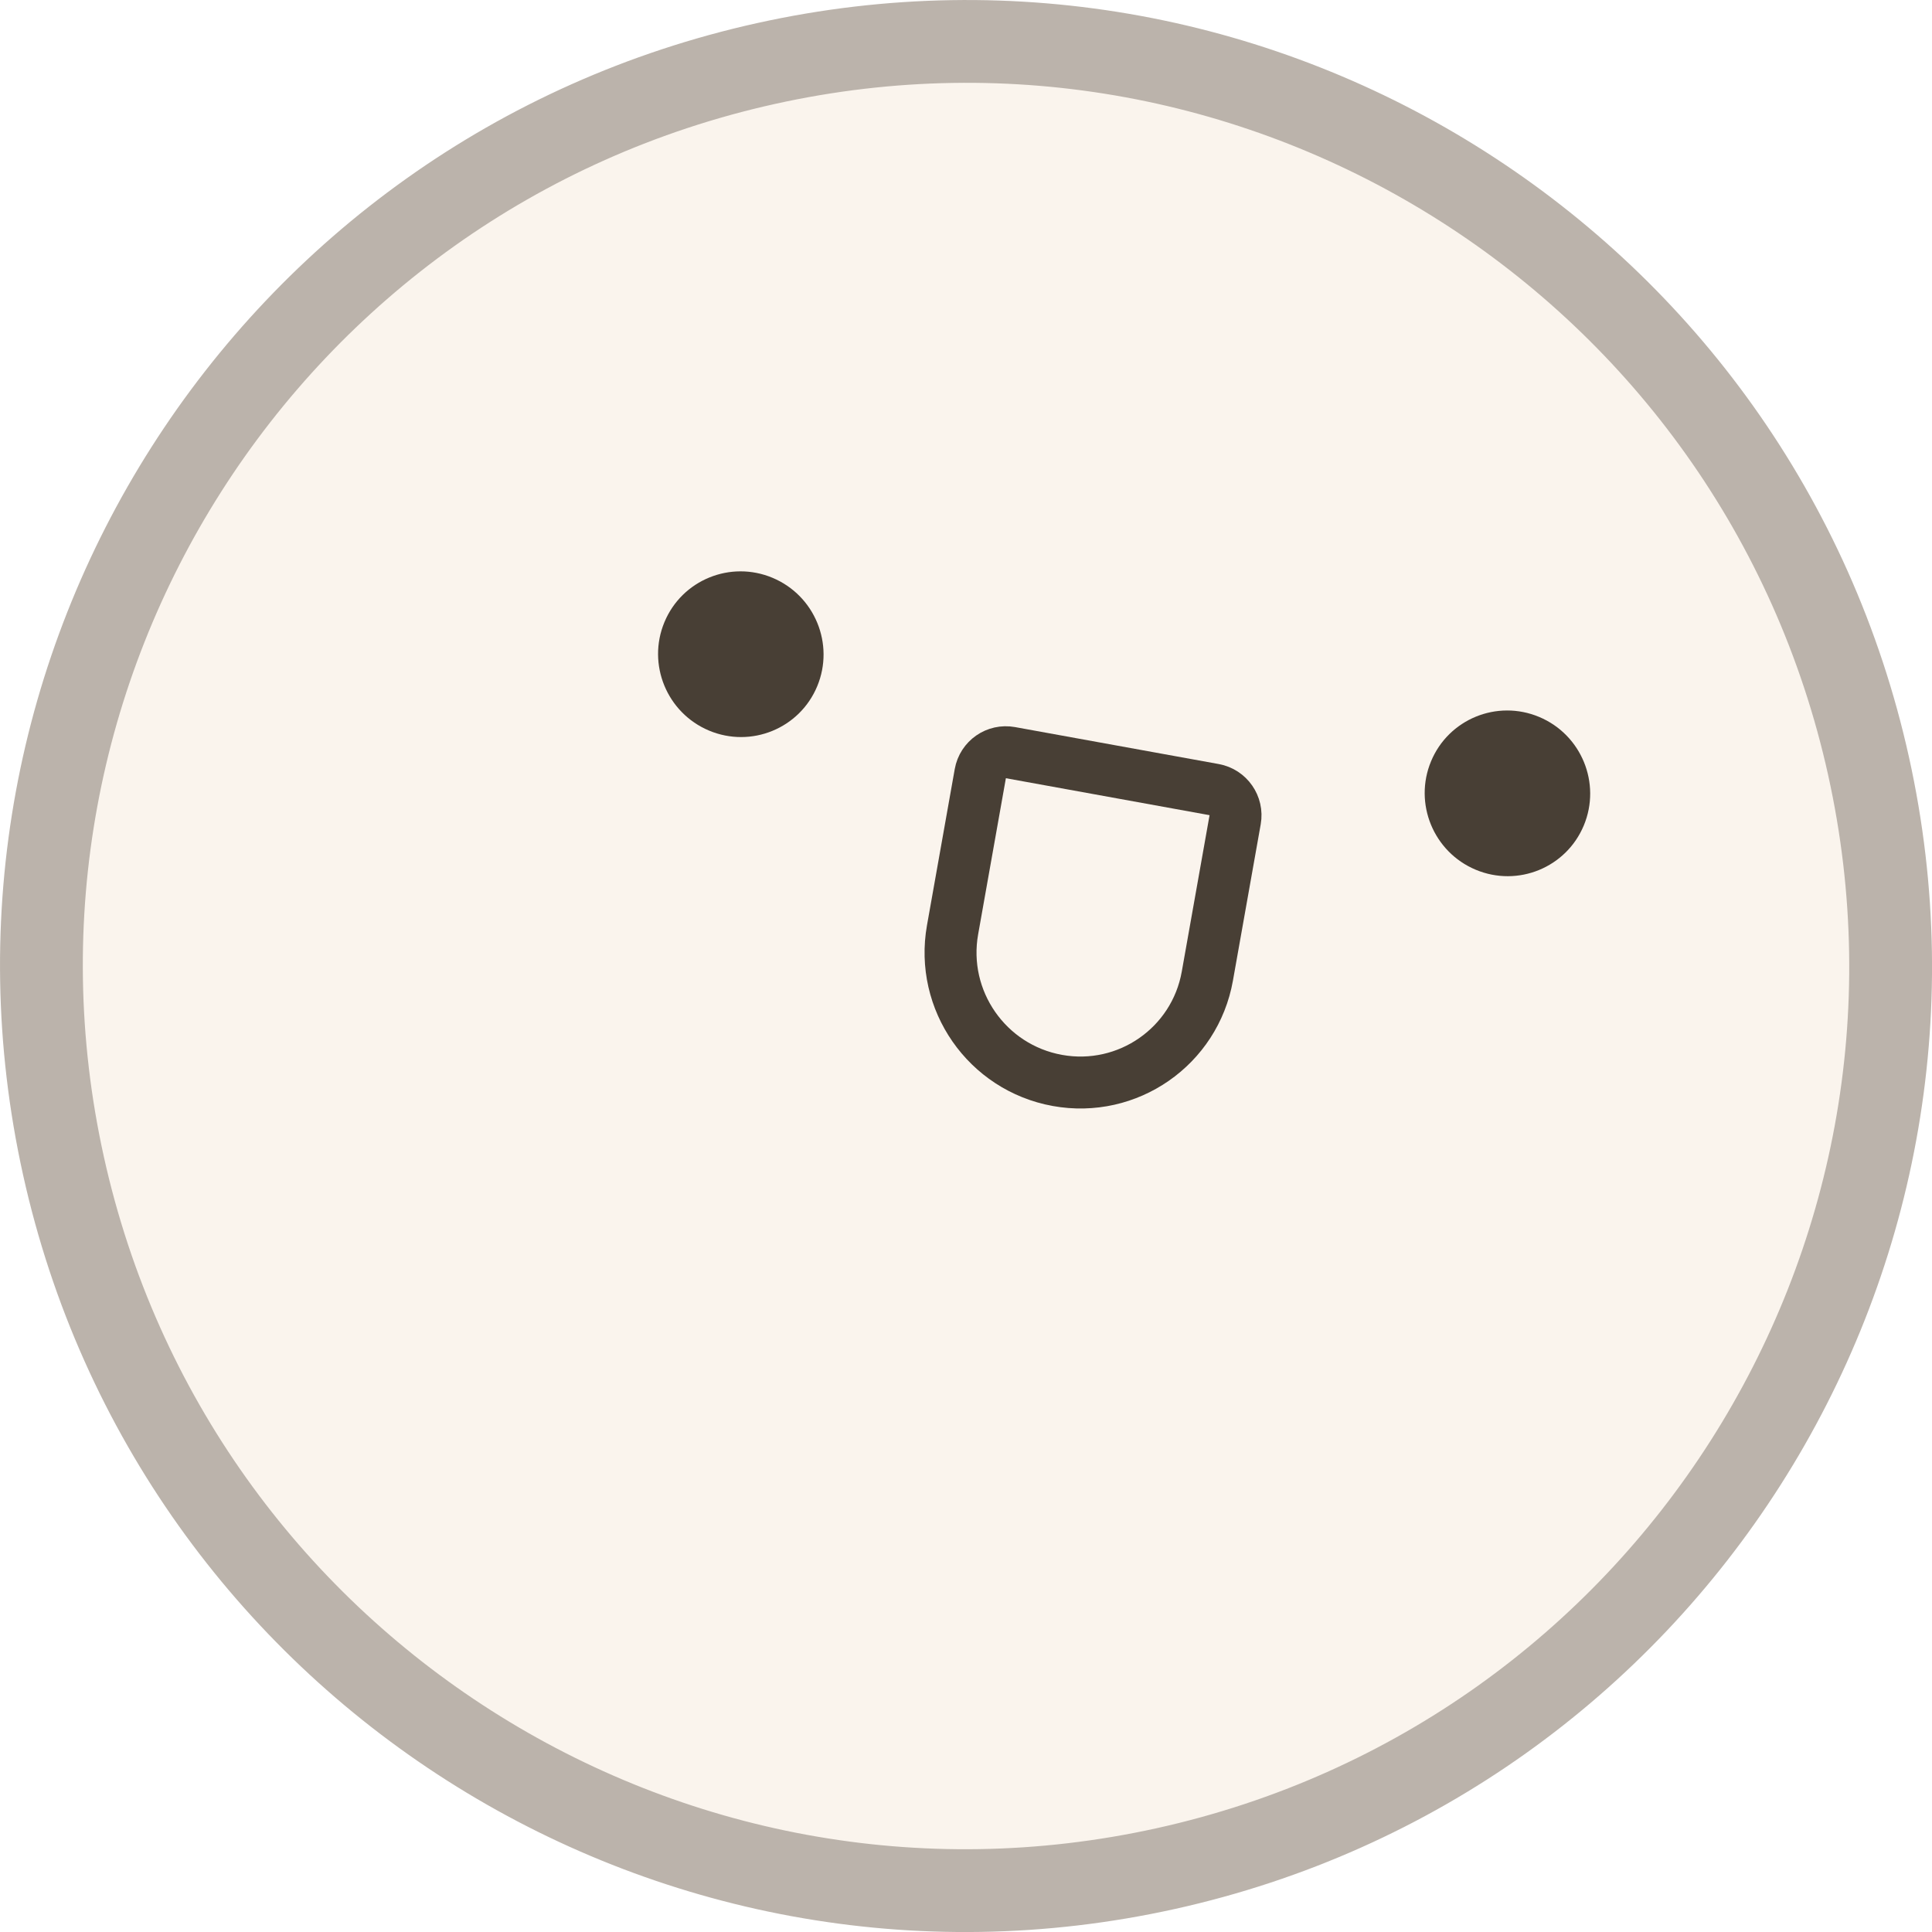
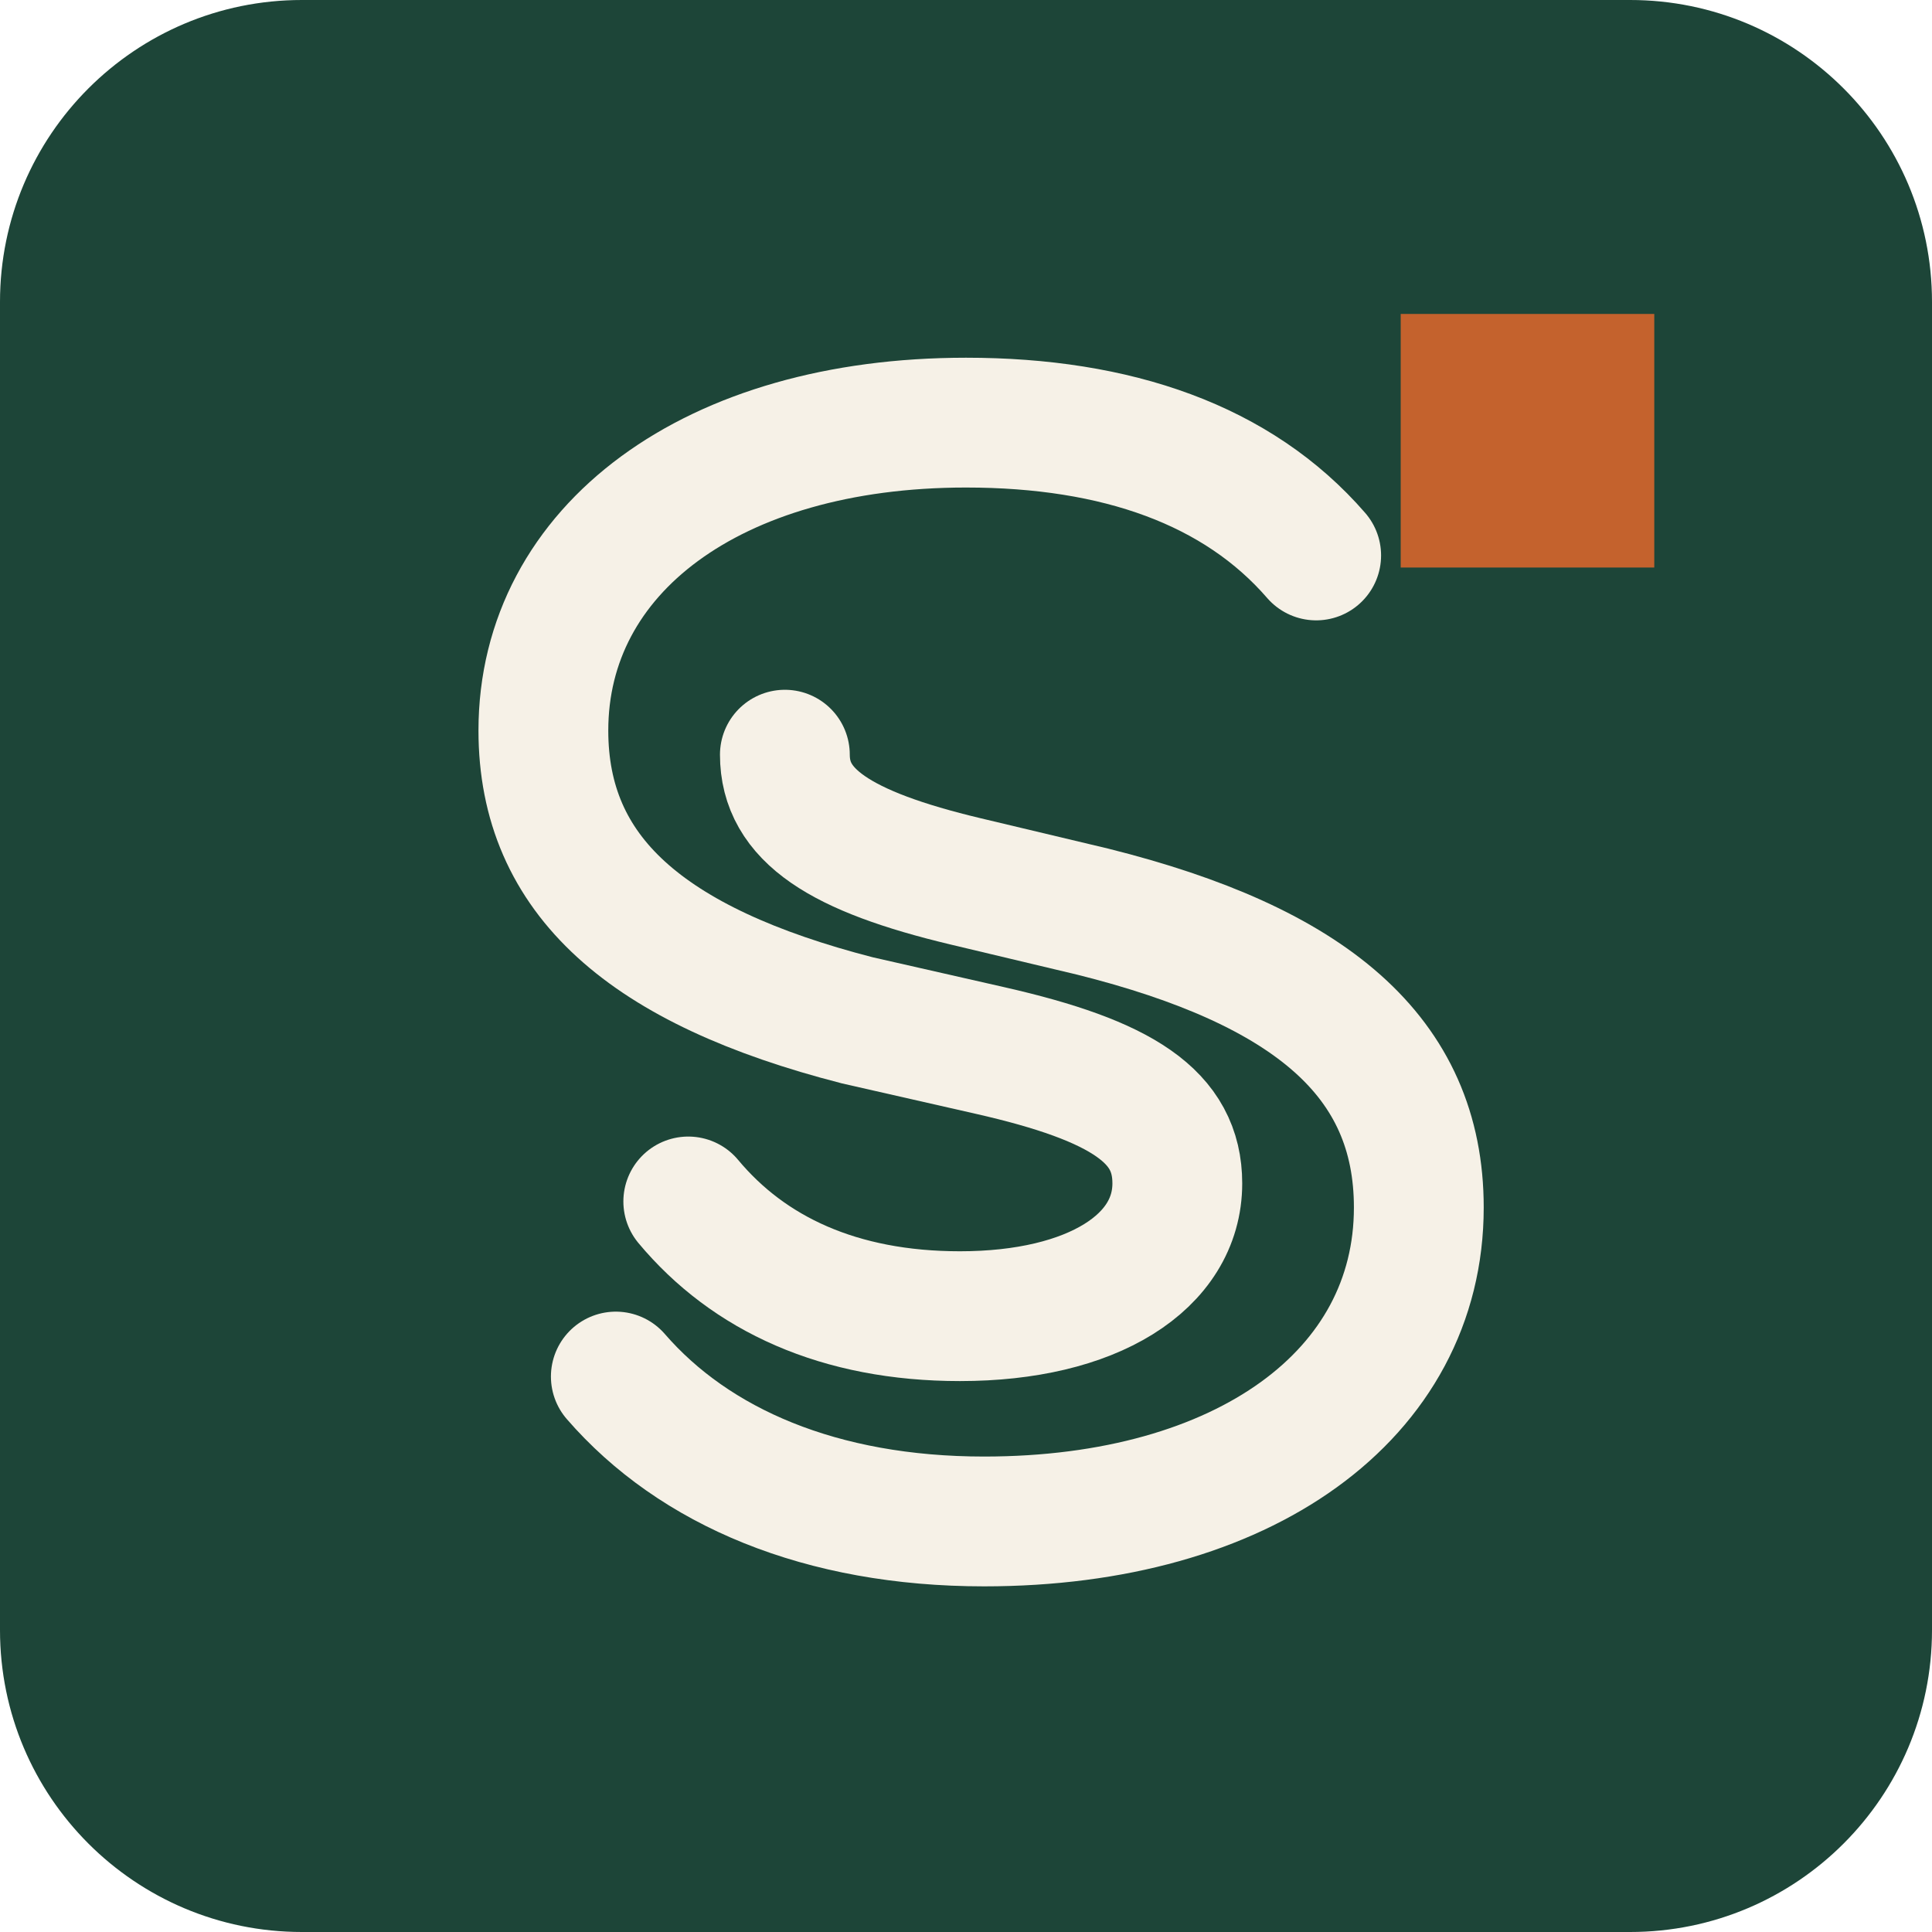
- <svg xmlns="http://www.w3.org/2000/svg" width="280" height="280" viewBox="0 0 280 280" fill="none">
-   <style>
-   .head { fill: #FAF4ED; stroke: #BBB3AB; }
-   .ink { fill: #483F35; }
-   .ink-stroke { stroke: #483F35; }
-   @media (prefers-color-scheme: dark) {
-     .head { fill: #FEEAD0; stroke: #34312C; }
-     .ink { fill: #34312C; }
-     .ink-stroke { stroke: #34312C; }
-   }
- </style>
-   <path class="head" d="M111.007 9.207C183.244 -6.808 254.786 38.77 270.801 111.007C286.815 183.244 241.238 254.786 169.001 270.801C96.764 286.815 25.222 241.238 9.207 169.001C-6.808 96.764 38.77 25.222 111.007 9.207Z" stroke-width="12" />
-   <path class="ink" d="M118.435 99.46C115.891 105.574 108.873 108.448 102.759 105.882C96.645 103.315 93.751 96.278 96.294 90.165C98.837 84.052 105.855 81.177 111.969 83.744C118.083 86.311 120.978 93.347 118.435 99.46Z" />
-   <path class="ink" d="M229.54 119.624C226.997 125.738 219.979 128.612 213.865 126.046C207.751 123.479 204.856 116.442 207.399 110.329C209.942 104.216 216.961 101.341 223.075 103.908C229.189 106.475 232.083 113.511 229.54 119.624Z" />
-   <path class="ink-stroke" d="M175.958 114.435C178.004 114.806 179.368 116.766 179.004 118.813L174.979 141.464C173.166 151.664 163.43 158.433 153.233 156.583C143.036 154.733 136.239 144.964 138.051 134.764L142.076 112.113C142.44 110.066 144.394 108.708 146.44 109.079L175.958 114.435Z" fill="none" stroke-width="7.529" stroke-linejoin="round" />
+ <svg xmlns="http://www.w3.org/2000/svg" viewBox="0 0 32 32">
+   <rect width="32" height="32" rx="5" fill="#1d4538" />
+   <path d="M21.8 9.2c-1.3-1.5-3.3-2.2-5.8-2.2-4.2 0-7 2.1-7 5.1 0 2.4 1.7 3.9 5.2 4.8l2.2.5c2.2.5 3.1 1.1 3.1 2.2 0 1.3-1.4 2.2-3.6 2.2-2 0-3.5-.7-4.5-1.9" fill="none" stroke="#f6f1e7" stroke-width="2.15" stroke-linecap="round" />
+   <path d="M10.2 22.8c1.3 1.5 3.4 2.4 6.1 2.4 4.3 0 7.2-2.1 7.2-5.2 0-2.5-1.8-4-5.4-4.9l-2.1-.5c-2.1-.5-3-1.1-3-2.1" fill="none" stroke="#f6f1e7" stroke-width="2.15" stroke-linecap="round" />
+   <rect x="23.2" y="5.2" width="4.2" height="4.2" fill="#c4622d" />
</svg>
